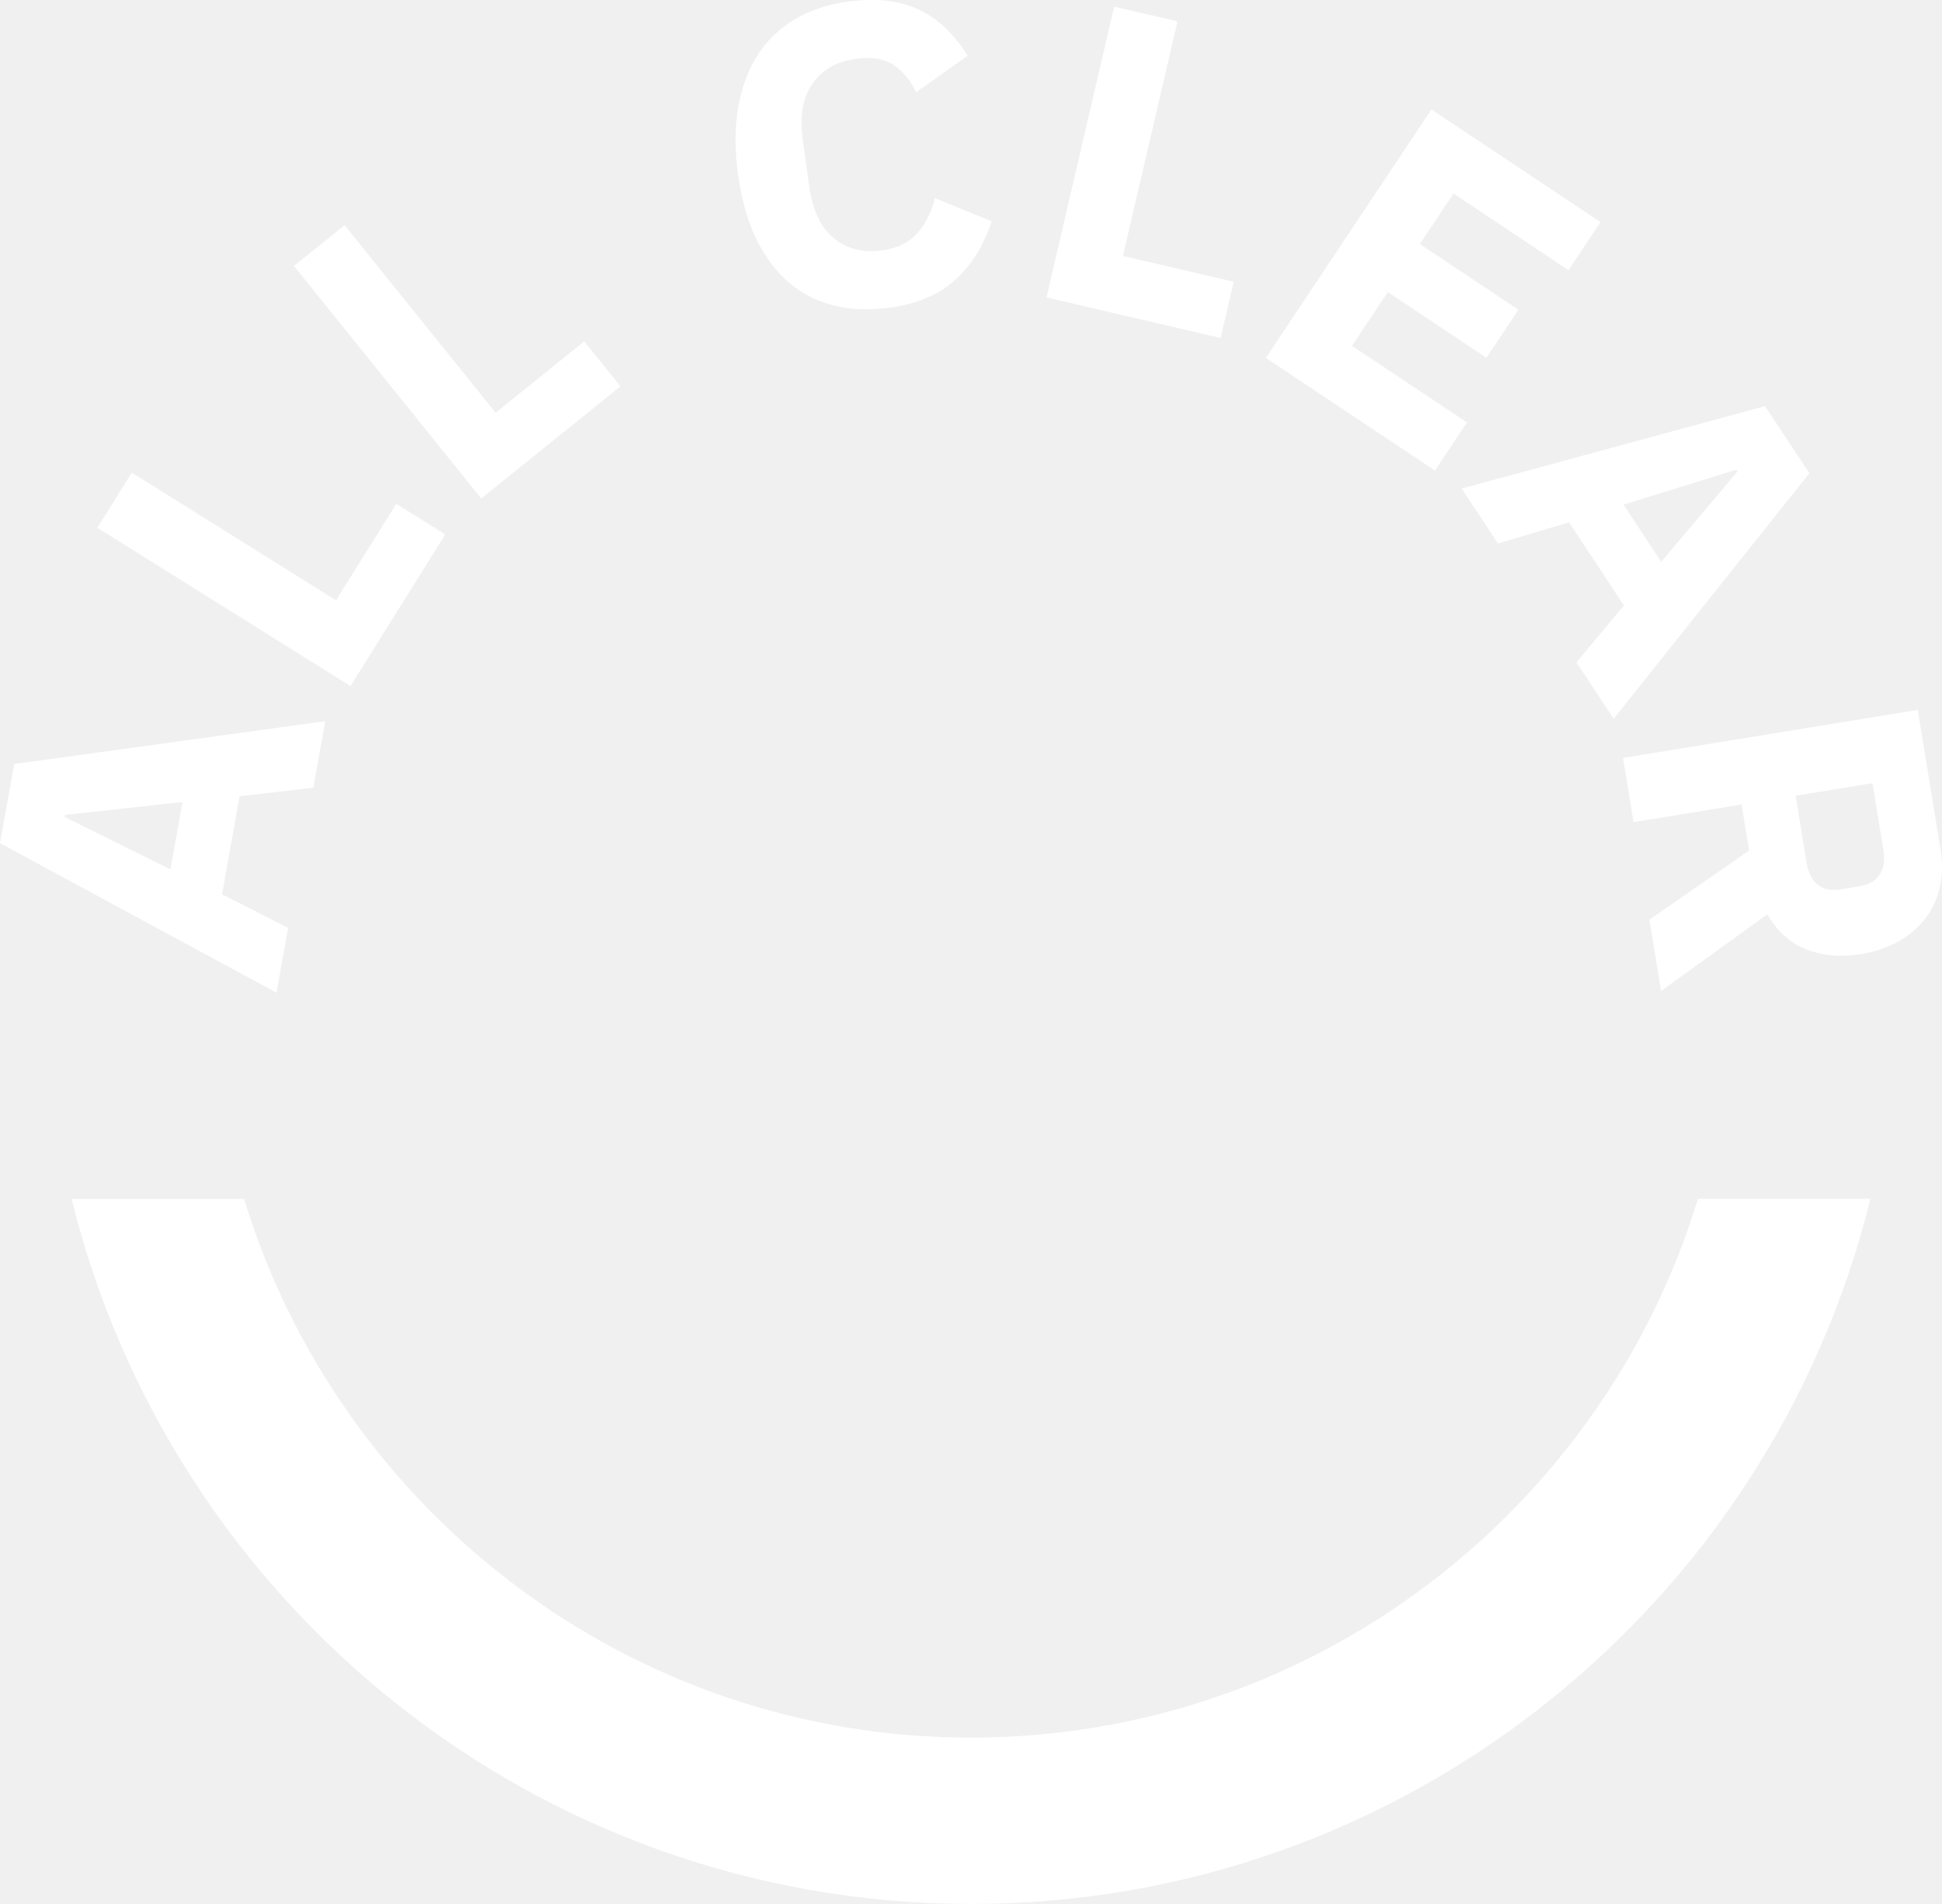
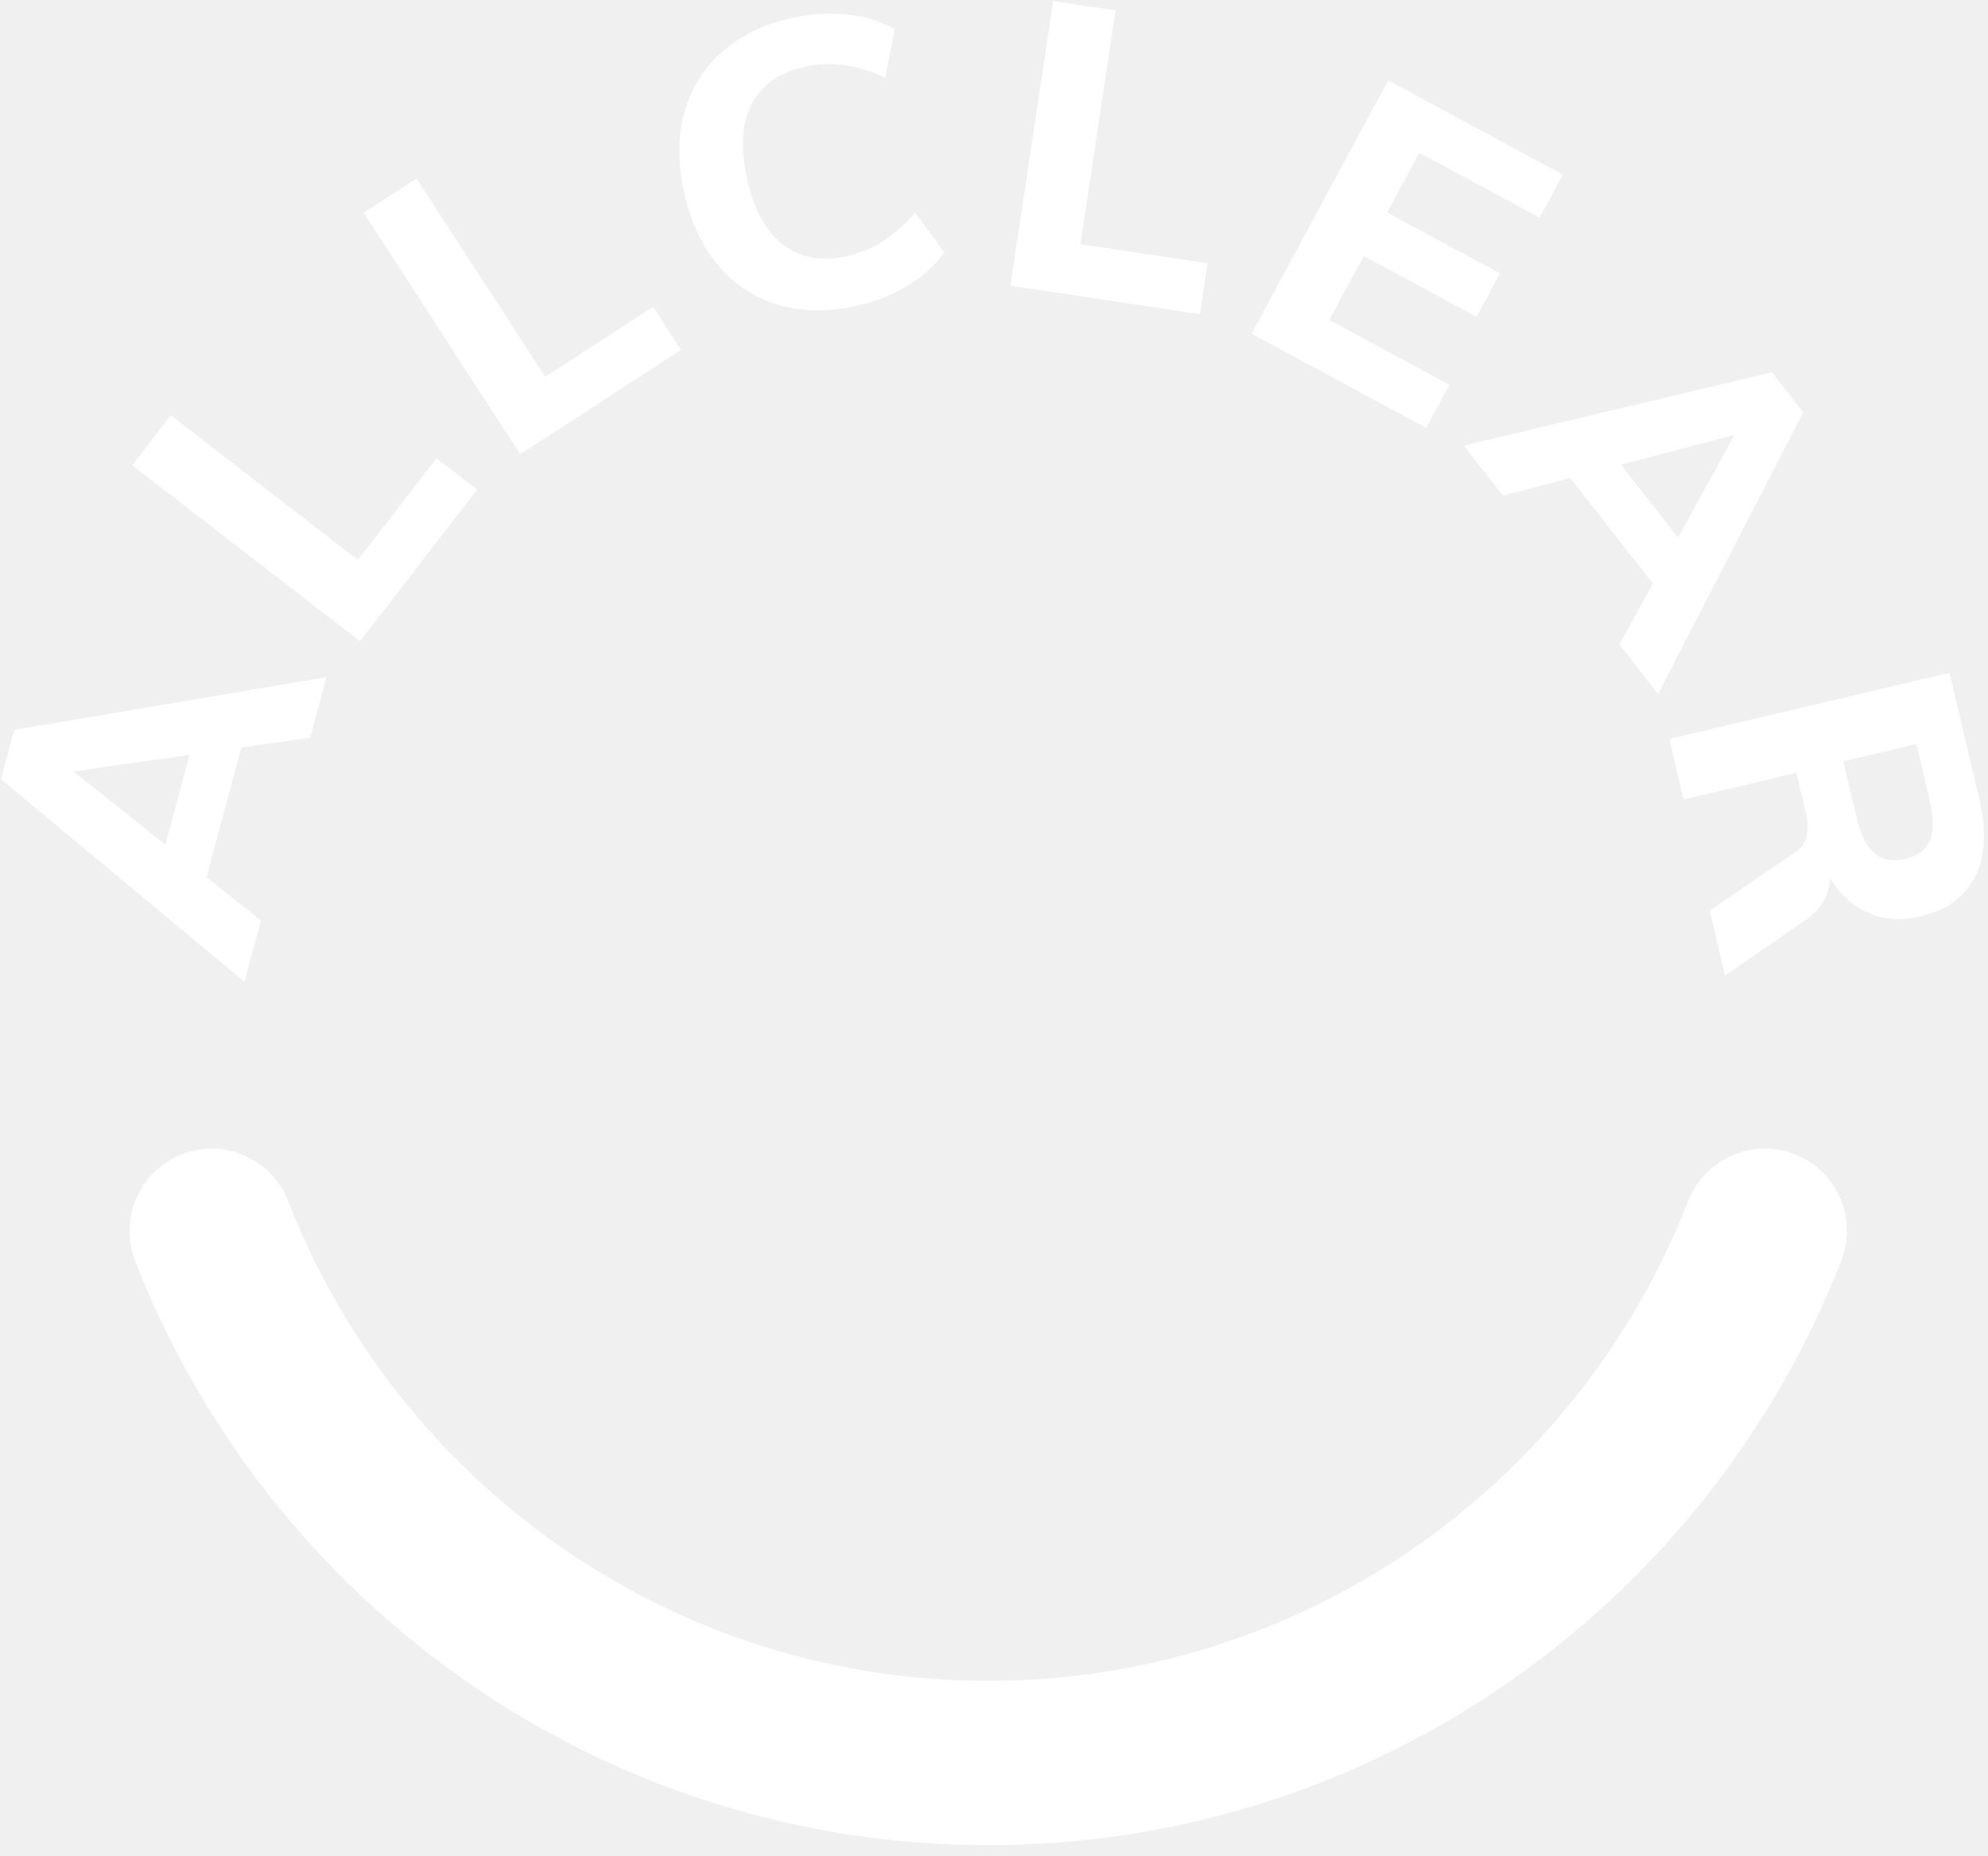
- <svg xmlns="http://www.w3.org/2000/svg" version="1.1" id="Layer_1" x="0px" y="0px" viewBox="0 0 481.06 471.62" style="enable-background:new 0 0 481.06 471.62;" xml:space="preserve">
-   <style type="text/css">
- 	.st0{fill:#FFFFFF;}
- </style>
-   <g>
-     <path class="st0" d="M240.53,430.42c-84.74,0-156.57-56.3-180.07-133.45H17.74C42.36,397.11,132.9,471.62,240.53,471.62   c107.63,0,198.17-74.51,222.79-174.66H420.6C397.09,374.12,325.27,430.42,240.53,430.42z" />
-     <g>
-       <path class="st0" d="M77.6,195.12l-18.25,2.11L55,221.52l16.38,8.32l-2.88,16.06L0,208.86l3.52-19.61l77.04-10.61L77.6,195.12z     M16.11,201.85l-0.09,0.52l26.2,12.99l2.99-16.69L16.11,201.85z" />
-       <path class="st0" d="M86.82,169.94l-62.71-39.21l8.54-13.66l50.58,31.63l14.94-23.9l12.13,7.58L86.82,169.94z" />
-       <path class="st0" d="M119.21,123.48l-46.39-57.6l12.54-10.1l37.42,46.46l21.95-17.68l8.97,11.14L119.21,123.48z" />
-       <path class="st0" d="M220.48,76.2c-4.97,0.69-9.55,0.53-13.76-0.49c-4.21-1.02-7.93-2.89-11.16-5.61    c-3.23-2.72-5.94-6.3-8.13-10.74c-2.19-4.44-3.72-9.77-4.59-16c-0.86-6.15-0.85-11.74,0.02-16.75c0.87-5.01,2.48-9.33,4.82-12.98    c2.34-3.64,5.39-6.58,9.15-8.82c3.75-2.24,8.11-3.7,13.08-4.39c6.79-0.95,12.58-0.35,17.37,1.8c4.79,2.15,8.93,6.01,12.42,11.59    l-12.75,9.05c-1.41-2.94-3.27-5.19-5.6-6.76c-2.32-1.56-5.48-2.07-9.46-1.51c-4.69,0.65-8.24,2.7-10.64,6.14    c-2.41,3.44-3.21,8.06-2.4,13.87l1.64,11.75c0.81,5.81,2.85,10.03,6.1,12.68c3.26,2.65,7.23,3.65,11.92,2.99    c3.92-0.55,6.9-2.05,8.94-4.51c2.05-2.46,3.42-5.27,4.12-8.44l14.07,5.74c-1.95,5.98-4.93,10.8-8.95,14.46    C232.67,72.95,227.27,75.25,220.48,76.2z" />
-       <path class="st0" d="M259.23,73.67L276,1.65l15.69,3.65l-13.53,58.1l27.45,6.39l-3.24,13.93L259.23,73.67z" />
-       <path class="st0" d="M313.57,88.66l41.01-61.55l41.88,27.91l-7.93,11.9l-28.48-18.98l-8.34,12.52l24.43,16.27l-7.93,11.9    l-24.43-16.27l-8.87,13.31l28.48,18.98l-7.93,11.9L313.57,88.66z" />
-       <path class="st0" d="M390.51,164.08l11.76-14.11l-13.6-20.6l-17.6,5.27l-8.99-13.62l75.14-20.42l10.98,16.62l-48.46,60.82    L390.51,164.08z M430.39,116.79l-0.29-0.44l-27.93,8.66l9.34,14.15L430.39,116.79z" />
-       <path class="st0" d="M404.65,203.64l-2.59-15.9l73-11.89l5.64,34.62c0.55,3.35,0.48,6.47-0.19,9.37c-0.67,2.9-1.88,5.48-3.63,7.73    c-1.74,2.25-3.96,4.13-6.65,5.65c-2.69,1.51-5.78,2.55-9.26,3.12c-4.95,0.81-9.45,0.41-13.5-1.18c-4.05-1.59-7.28-4.49-9.68-8.68    l-26.32,18.99l-2.88-17.67l24.69-17.12l-1.86-11.4L404.65,203.64z M447.53,213.83c0.39,2.37,1.3,4.14,2.74,5.3    c1.44,1.16,3.35,1.55,5.72,1.16l4.6-0.75c2.37-0.39,4.05-1.36,5.05-2.92c1-1.56,1.3-3.52,0.92-5.89L463.84,194l-19.03,3.1    L447.53,213.83z" />
-     </g>
-   </g>
+ <svg xmlns="http://www.w3.org/2000/svg" viewBox="0 0 180 168" fill="none">
+   <path d="M89.473 152.193C60.658 152.193 35.967 134.152 26.096 108.765C25.554 107.364 24.602 106.159 23.364 105.308C22.126 104.457 20.66 104 19.158 103.997C17.948 104.004 16.759 104.304 15.692 104.872C14.624 105.44 13.71 106.258 13.029 107.257C12.347 108.255 11.918 109.404 11.778 110.605C11.637 111.806 11.791 113.023 12.225 114.152C24.261 145.08 54.338 167.064 89.468 167.064C124.597 167.064 154.674 145.08 166.711 114.152C167.155 113.023 167.316 111.803 167.18 110.598C167.045 109.394 166.616 108.24 165.933 107.239C165.249 106.237 164.331 105.418 163.258 104.853C162.185 104.288 160.99 103.994 159.778 103.997C158.276 104.001 156.811 104.459 155.574 105.309C154.337 106.16 153.386 107.365 152.844 108.765C142.978 134.152 118.287 152.193 89.473 152.193Z" fill="white" />
+   <path d="M23.627 83.342L22.132 88.891L0.085 70.543L1.284 66.089L29.56 61.313L28.083 66.79L4.905 70.097L5.266 68.754L23.627 83.342ZM17.956 82.156L14.322 78.901L17.714 66.308L22.48 65.357L17.956 82.156Z" fill="white" />
+   <path d="M32.593 58.058L11.974 42.125L15.467 37.607L32.408 50.7L39.519 41.491L43.196 44.326L32.593 58.058Z" fill="white" />
+   <path d="M47.101 41.125L32.925 19.256L37.719 16.164L49.366 34.115L59.135 27.787L61.66 31.687L47.101 41.125Z" fill="white" />
+   <path d="M77.532 27.702C74.934 28.274 72.564 28.236 70.421 27.586C68.301 26.954 66.417 25.706 65.008 24.001C63.55 22.262 62.528 20.071 61.944 17.427C61.36 14.782 61.367 12.382 61.965 10.225C62.525 8.093 63.706 6.176 65.356 4.715C67.025 3.224 69.158 2.193 71.756 1.622C73.393 1.251 75.079 1.15 76.748 1.323C78.248 1.453 79.702 1.902 81.014 2.64L80.148 7.022C78.958 6.461 77.693 6.079 76.393 5.885C75.211 5.732 74.011 5.788 72.849 6.05C70.593 6.555 69.004 7.663 68.083 9.372C67.162 11.082 67.013 13.346 67.635 16.164C68.257 18.973 69.349 20.974 70.911 22.166C72.472 23.359 74.386 23.702 76.65 23.197C77.815 22.945 78.926 22.49 79.934 21.854C81.032 21.13 82.017 20.249 82.859 19.238L85.496 22.847C84.62 24.078 83.491 25.108 82.184 25.867C80.743 26.728 79.172 27.348 77.532 27.702Z" fill="white" />
+   <path d="M91.488 25.867L95.354 0.094L101.001 0.939L97.831 22.112L109.341 23.836L108.645 28.445L91.488 25.867Z" fill="white" />
+   <path d="M113.321 30.212L125.692 7.274L141.507 15.816L139.406 19.712L128.517 13.834L125.602 19.243L135.813 24.751L133.692 28.682L123.478 23.174L120.352 28.973L131.239 34.844L129.138 38.754L113.321 30.212Z" fill="white" />
+   <path d="M136.081 44.872L132.54 40.346L160.435 33.712L163.27 37.341L150.125 62.829L146.63 58.36L157.891 37.834L158.749 38.929L136.081 44.872ZM140.432 41.05L145.215 40.094L153.244 50.352L151.146 54.733L140.432 41.05Z" fill="white" />
+   <path d="M151.151 66.906L176.51 60.919L179.18 72.21C179.881 75.179 179.764 77.576 178.829 79.401C177.895 81.226 176.24 82.419 173.865 82.981C171.611 83.514 169.615 83.158 167.878 81.914C166.141 80.67 164.938 78.647 164.27 75.844L165.558 78.623C165.77 79.475 165.691 80.374 165.334 81.177C164.897 82.093 164.204 82.864 163.339 83.396L156.192 88.321L154.803 82.442L162.479 77.208C162.763 77.035 163.008 76.805 163.199 76.534C163.391 76.262 163.525 75.954 163.592 75.628C163.704 74.947 163.673 74.25 163.502 73.581L162.651 69.973L152.429 72.391L151.151 66.906ZM166.899 68.937L168.087 73.96C168.463 75.55 169.011 76.648 169.731 77.257C170.451 77.865 171.37 78.037 172.486 77.772C173.626 77.501 174.376 76.941 174.739 76.092C175.102 75.243 175.092 74.01 174.711 72.393L173.525 67.362L166.899 68.937Z" fill="white" />
</svg>
